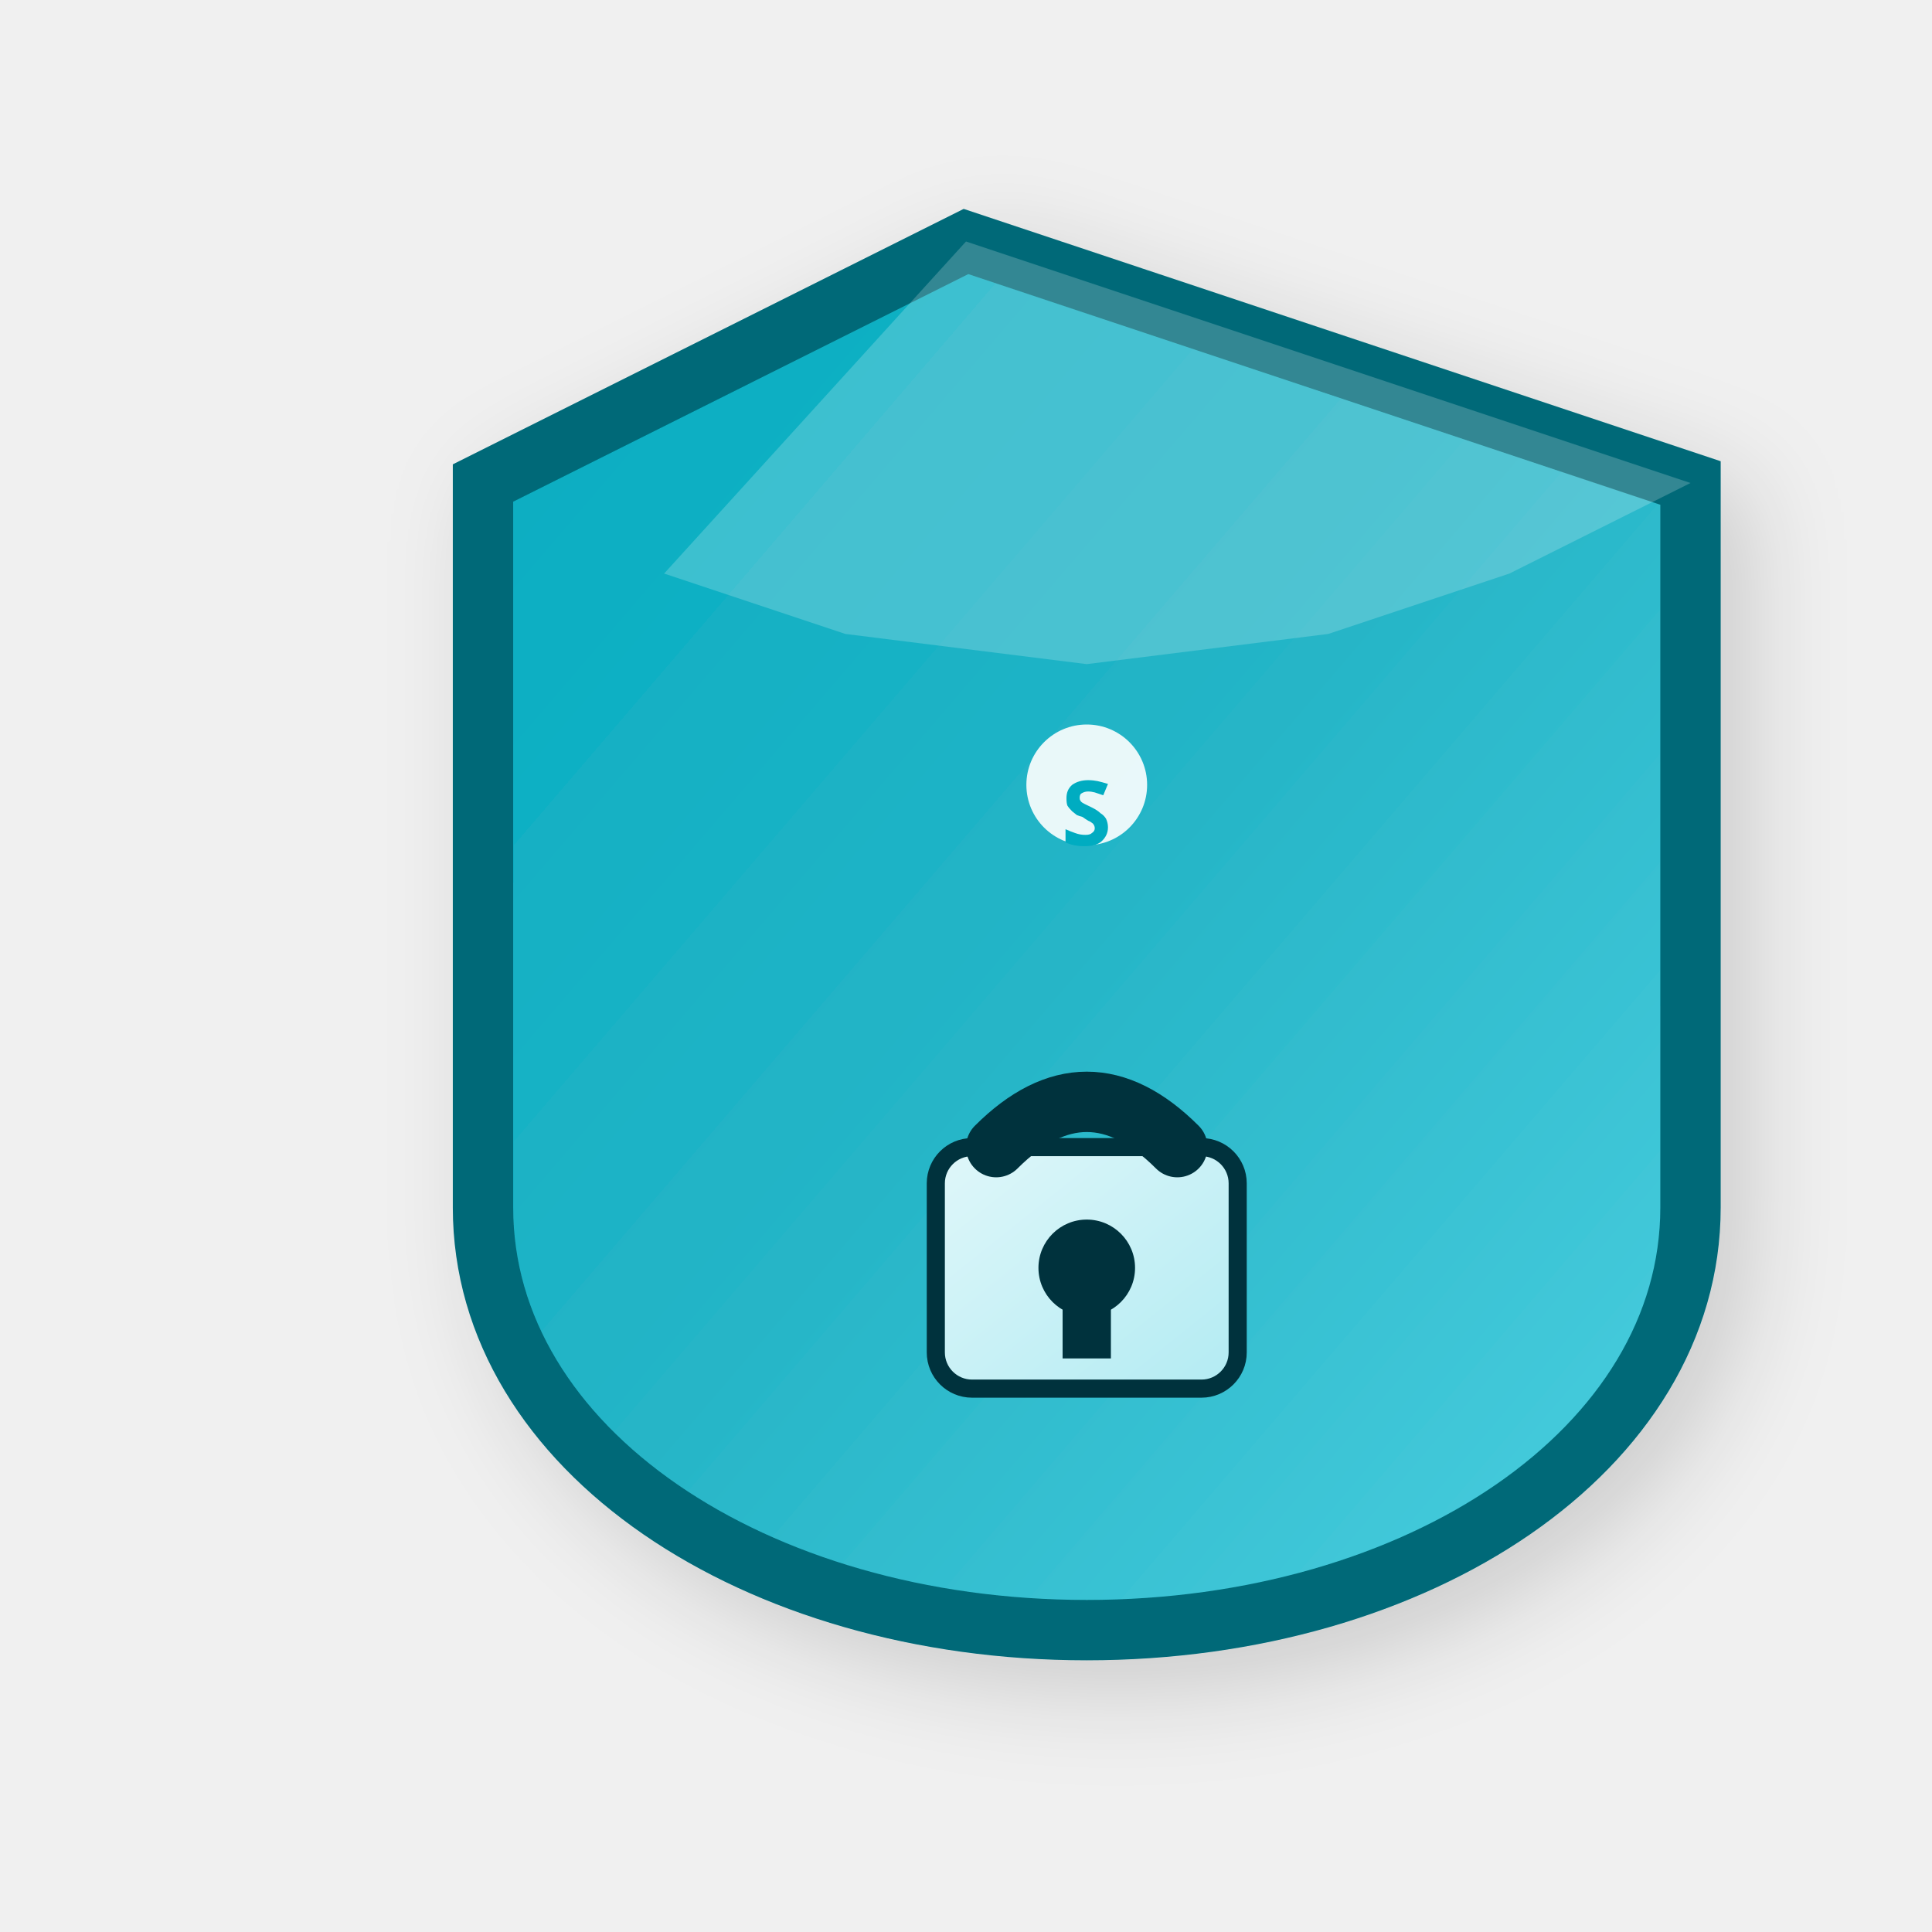
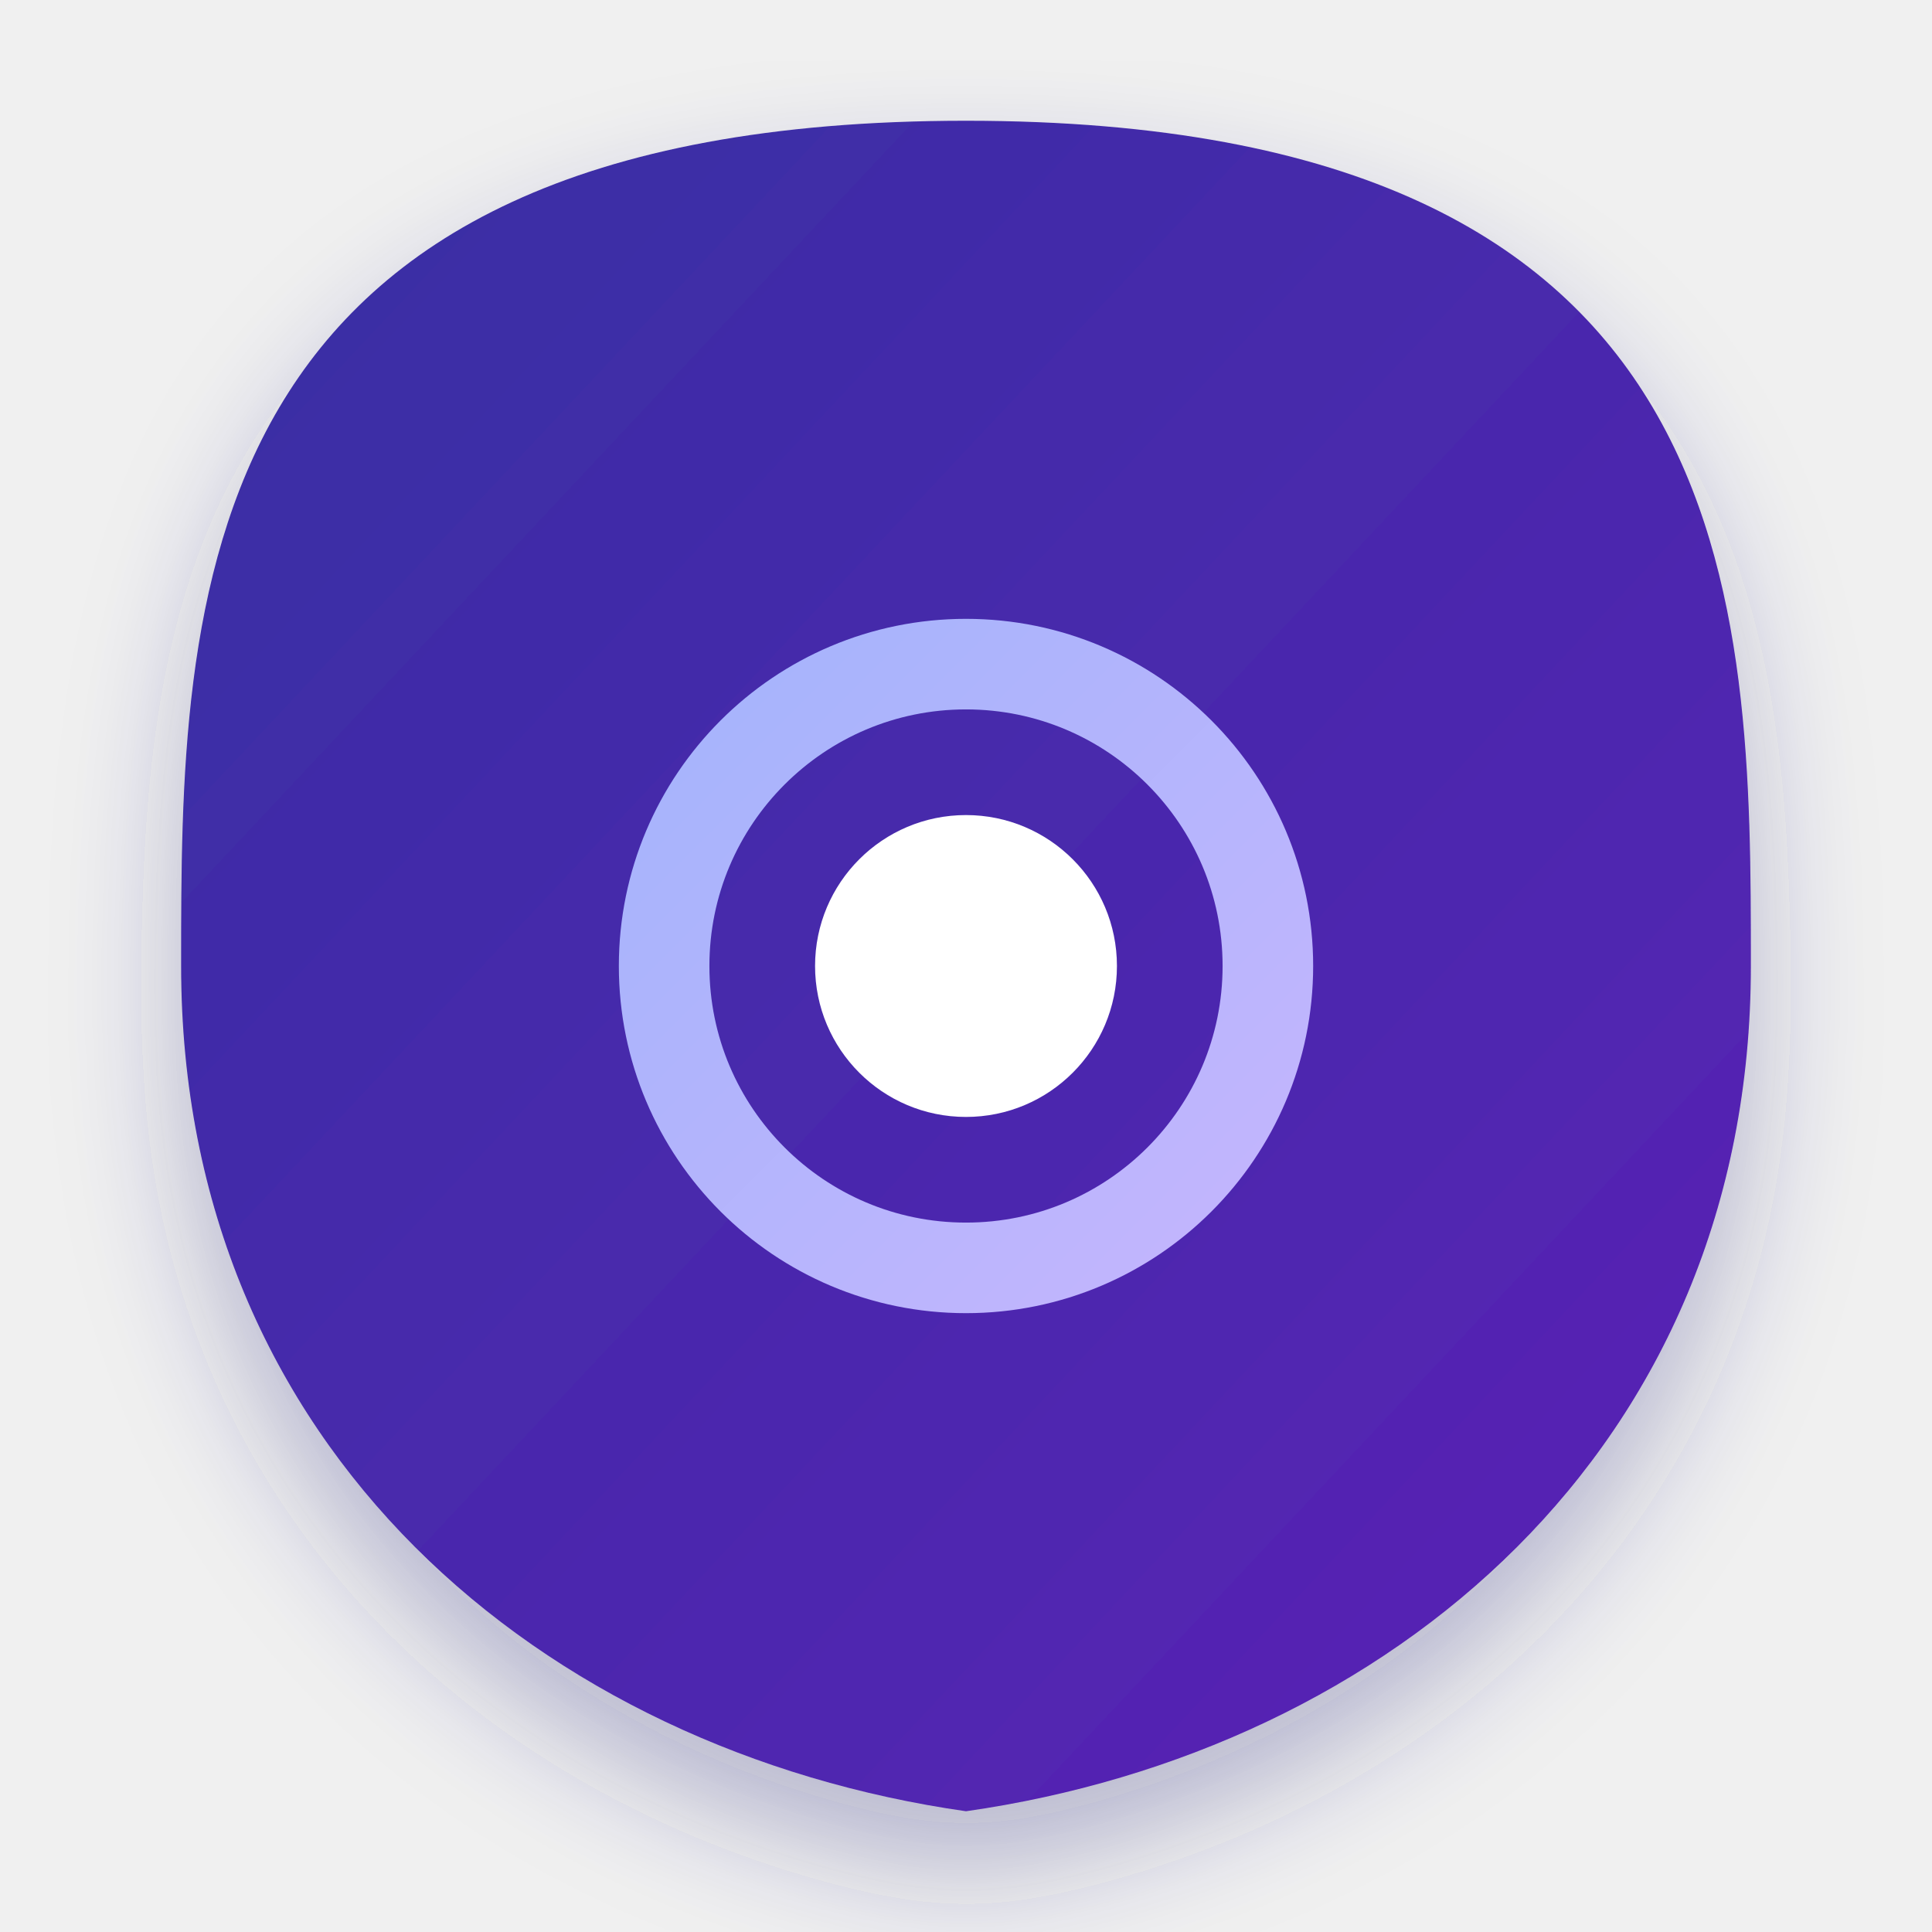
<svg xmlns="http://www.w3.org/2000/svg" viewBox="0 0 32 32" width="32" height="32">
  <defs>
-     <linearGradient id="shieldGrad" x1="0%" y1="0%" x2="100%" y2="100%">
-       <stop offset="0%" style="stop-color:#00ACC1" />
-       <stop offset="50%" style="stop-color:#26B5C7" />
-       <stop offset="100%" style="stop-color:#4DD0E1" />
+     <linearGradient id="dsCourseMainGradient" x1="0%" y1="0%" x2="100%" y2="100%">
+       <stop offset="0%" style="stop-color:#3730A3;" />
+       <stop offset="100%" style="stop-color:#5B21B6;" />
    </linearGradient>
-     <linearGradient id="lockGrad" x1="0%" y1="0%" x2="100%" y2="100%">
-       <stop offset="0%" style="stop-color:#E0F7FA" />
-       <stop offset="100%" style="stop-color:#B2EBF2" />
+     <linearGradient id="dsCourseAccentGradient" x1="0%" y1="0%" x2="100%" y2="100%">
+       <stop offset="0%" style="stop-color:#A5B4FC;" />
+       <stop offset="100%" style="stop-color:#C4B5FD;" />
    </linearGradient>
-     <filter id="faviconShadow" x="-20%" y="-20%" width="140%" height="140%">
-       <feDropShadow dx="0.5" dy="0.5" stdDeviation="0.8" flood-color="#000000" flood-opacity="0.15" />
+     <filter id="dsFaviconShadow" x="-50%" y="-50%" width="200%" height="200%">
+       <feDropShadow dx="0" dy="1" stdDeviation="1" flood-color="#312E81" flood-opacity="0.3" />
    </filter>
  </defs>
-   <g transform="translate(2, 2)">
-     <path d="M14 2 L26 6 L26 18 C26 22 21.5 25 16 25 C10.5 25 6 22 6 18 L6 6 Z" fill="url(#shieldGrad)" stroke="#006978" stroke-width="1" filter="url(#faviconShadow)" />
-     <path d="M14 2 L26 6 L23 7.5 L20 8.5 L16 9 L12 8.5 L9 7.5 Z" fill="#FFFFFF" opacity="0.2" />
-     <g transform="translate(12, 13)">
-       <rect x="1.5" y="4" width="5" height="4" rx="0.6" fill="url(#lockGrad)" stroke="#00323d" stroke-width="0.3" />
-       <path d="M2.5 4 Q4 2.5 5.5 4" stroke="#00323d" stroke-width="1" fill="none" stroke-linecap="round" />
-       <circle cx="4" cy="6" r="0.8" fill="#00323d" />
-       <rect x="3.6" y="6" width="0.8" height="1.5" fill="#00323d" />
+   <g filter="url(#dsFaviconShadow)">
+     <path d="M16 2 C 29 2, 29 10, 29 16 C 29 24, 23 29, 16 30 C 9 29, 3 24, 3 16 C 3 10, 3 2, 16 2 Z" fill="url(#dsCourseMainGradient)" />
+     <g transform="translate(16, 16)">
+       <circle cx="0" cy="0" r="5" fill="none" stroke="url(#dsCourseAccentGradient)" stroke-width="1.5" />
+       <circle cx="0" cy="0" r="2.5" fill="#FFFFFF" />
    </g>
-     <circle cx="16" cy="11" r="1" fill="#FFFFFF" opacity="0.9" />
-     <text x="16" y="12" font-family="system-ui, sans-serif" font-size="1.5" font-weight="bold" text-anchor="middle" fill="#00ACC1">S</text>
  </g>
</svg>
